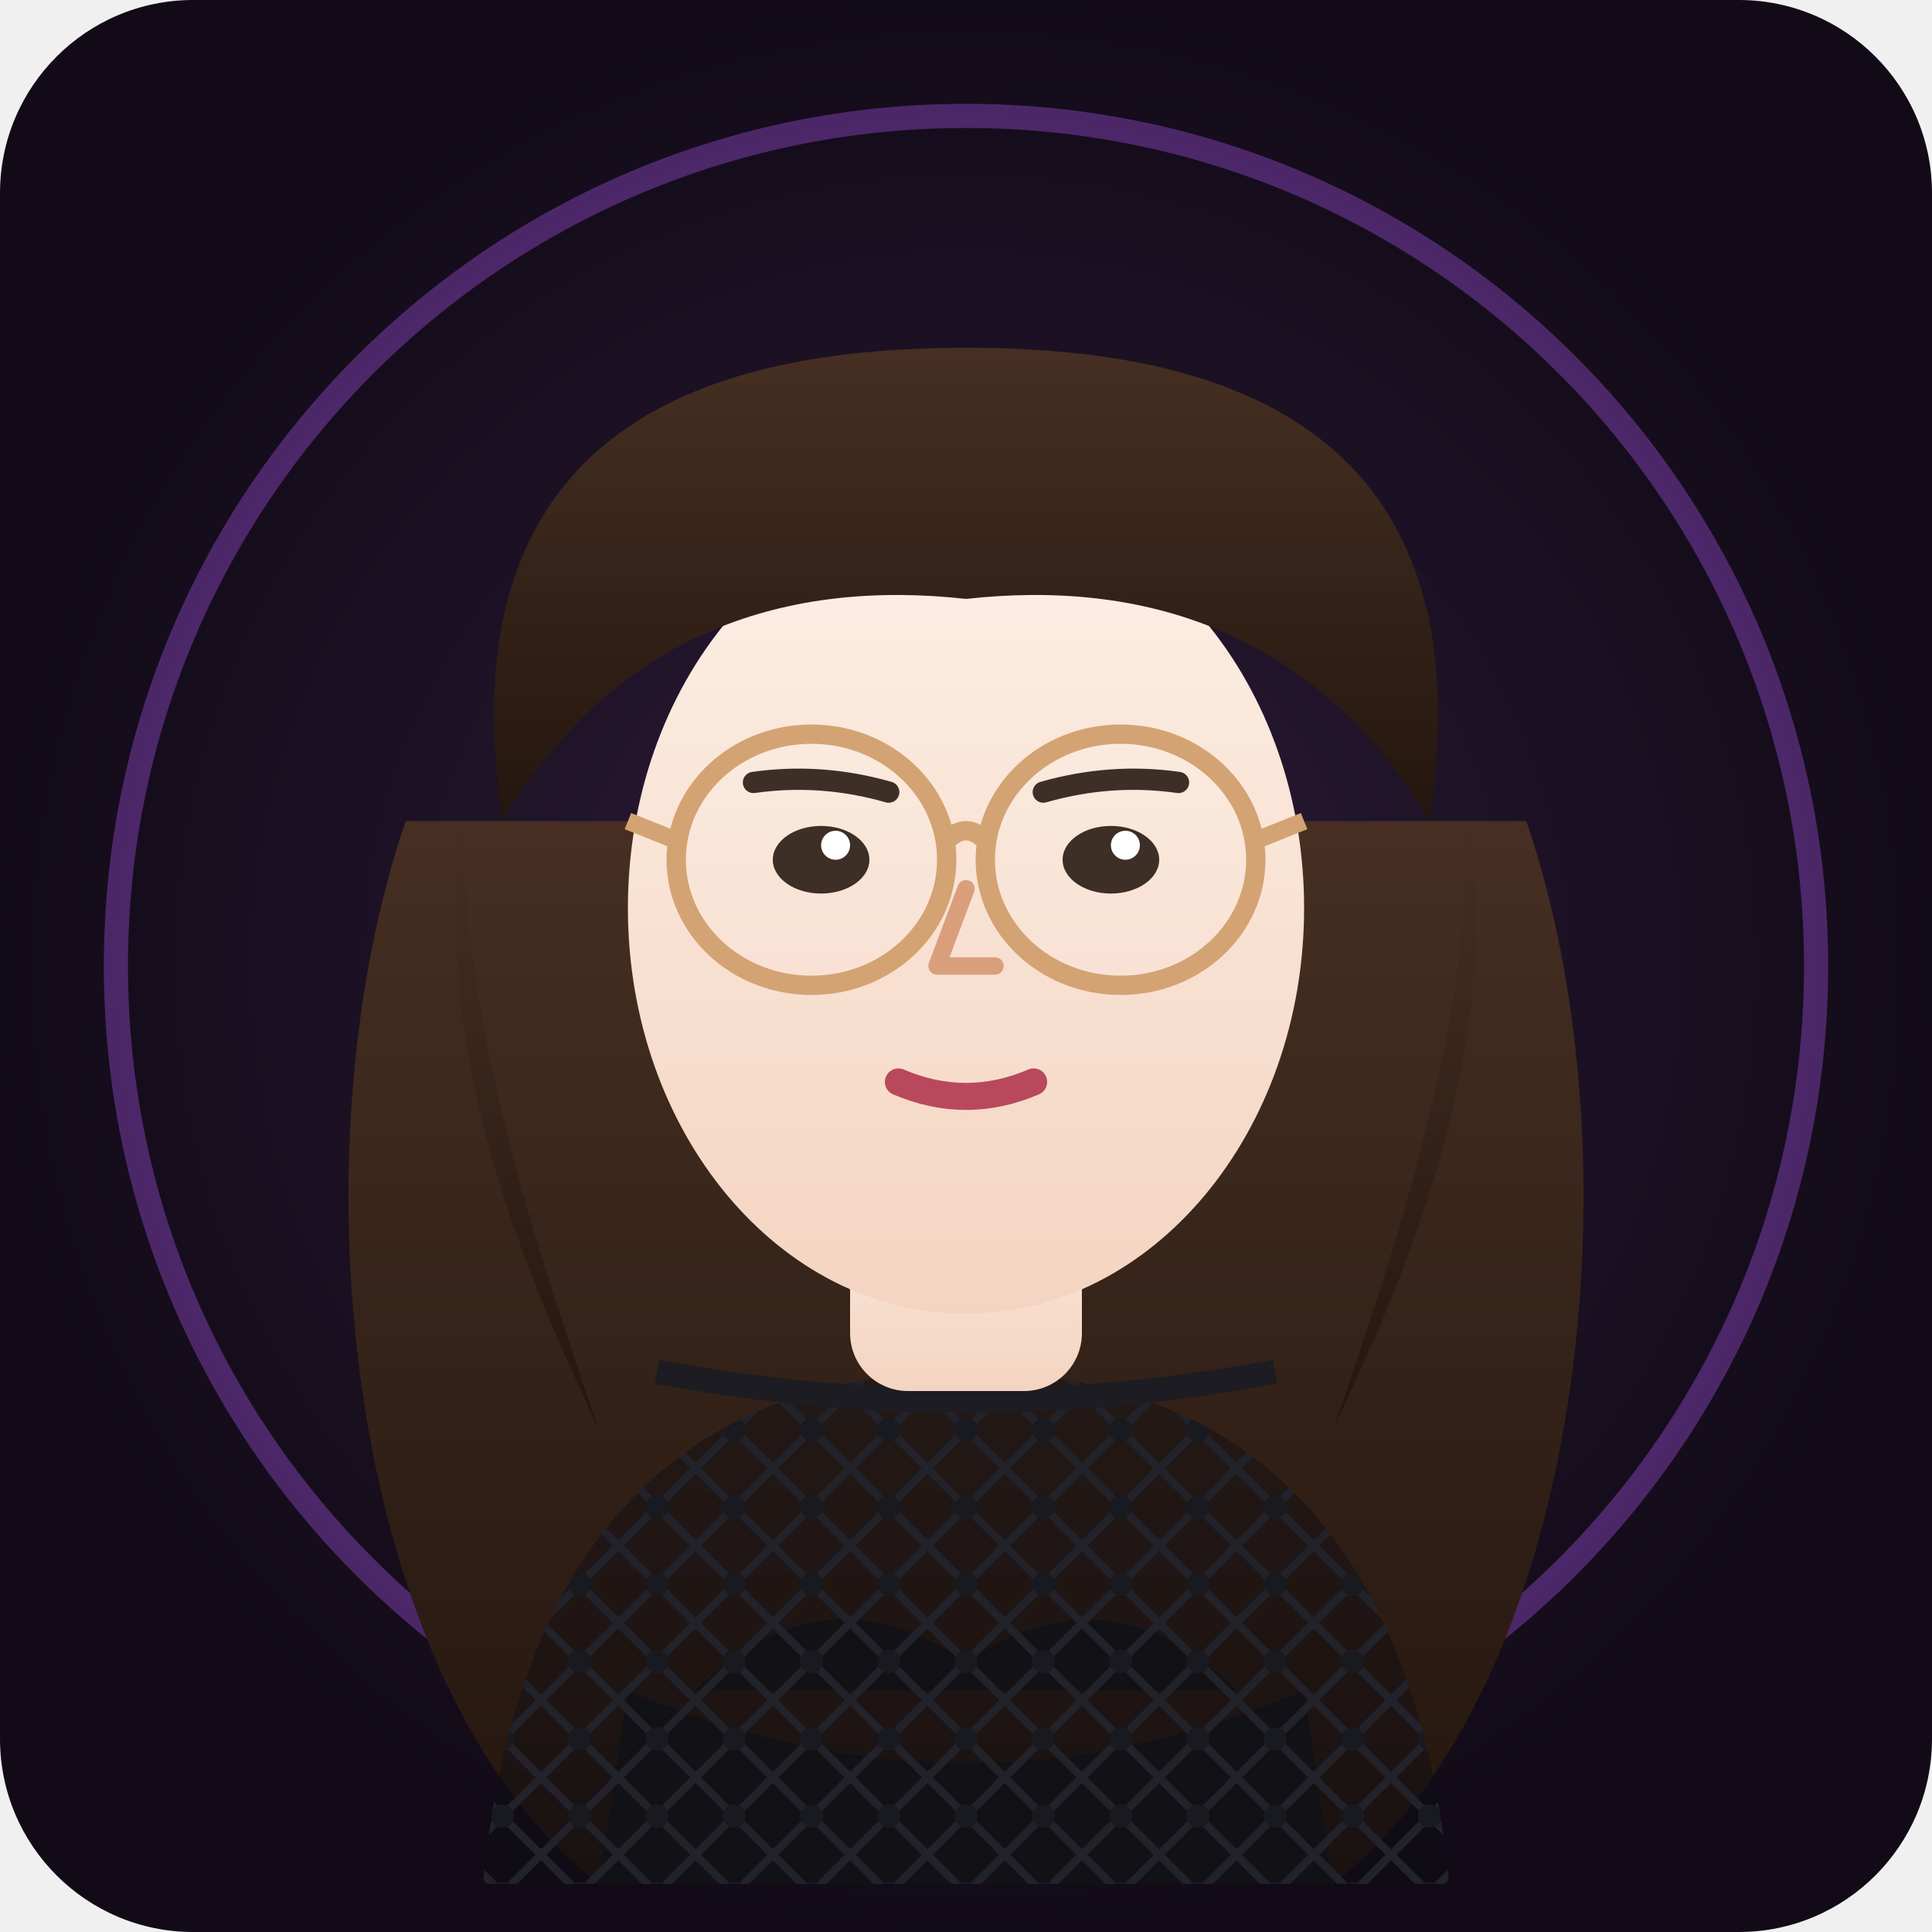
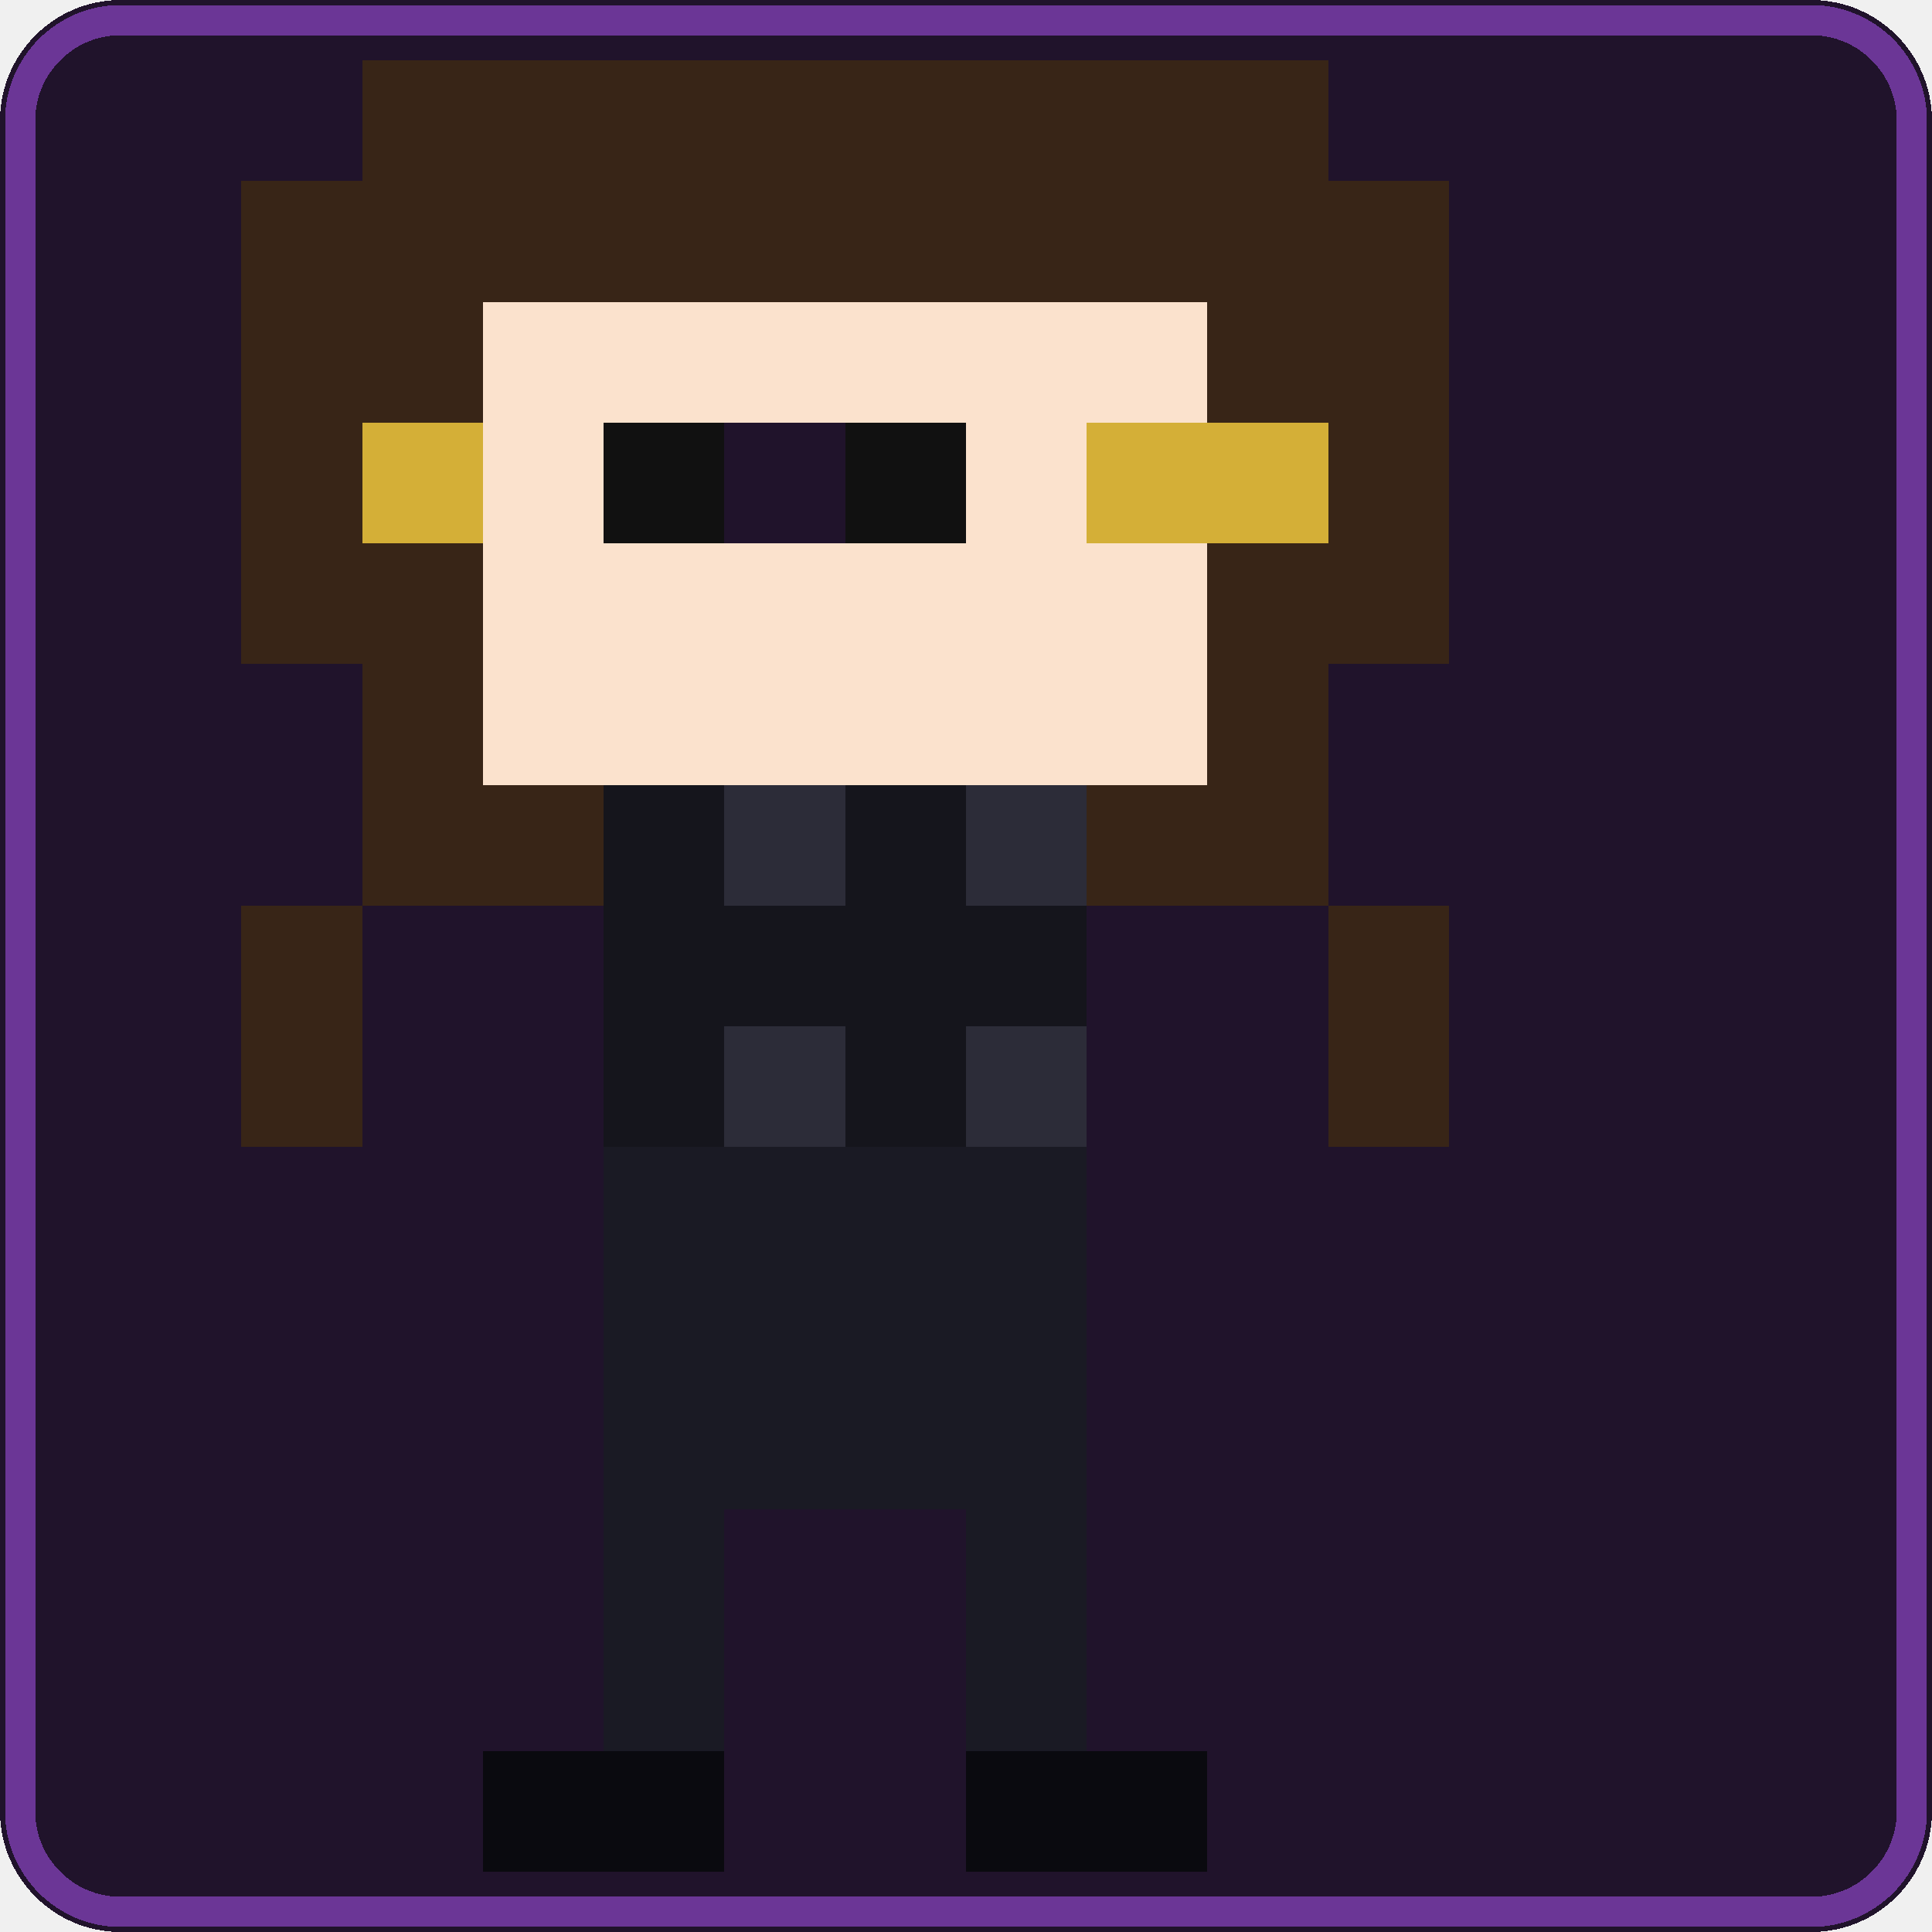
- <svg xmlns="http://www.w3.org/2000/svg" viewBox="0 0 200 200" width="200" height="200">
-   <defs>
-     <radialGradient id="kjara-bg" cx="50%" cy="50%" r="50%">
-       <stop offset="0%" stop-color="#2d1c3a" />
-       <stop offset="100%" stop-color="#120b17" />
-     </radialGradient>
-     <linearGradient id="kjara-skin" x1="0%" y1="0%" x2="0%" y2="100%">
-       <stop offset="0%" stop-color="#fdf0e6" />
-       <stop offset="100%" stop-color="#f4d4c1" />
-     </linearGradient>
-     <linearGradient id="kjara-hair" x1="0%" y1="0%" x2="0%" y2="100%">
-       <stop offset="0%" stop-color="#462f22" />
-       <stop offset="100%" stop-color="#24160f" />
-     </linearGradient>
-     <pattern id="lace-pattern" width="8" height="8" patternUnits="userSpaceOnUse">
-       <path d="M0 0 L8 8 M8 0 L0 8" stroke="#33333d" stroke-width="0.8" />
-       <circle cx="4" cy="4" r="1.2" fill="#22222a" />
-     </pattern>
-   </defs>
-   <rect width="200" height="200" rx="20" fill="url(#kjara-bg)" />
-   <circle cx="100" cy="100" r="88" fill="none" stroke="#9d4edd" stroke-width="2.5" stroke-opacity="0.4" />
-   <path d="M42 85 C30 120, 36 175, 62 195 L138 195 C164 175, 170 120, 158 85 Z" fill="url(#kjara-hair)" />
-   <path d="M65 175 Q100 190 135 175 L138 195 L62 195 Z" fill="#141418" />
-   <path d="M72 175 Q85 162 100 172 Q115 162 128 175 Z" fill="#141418" />
-   <path d="M50 195 C54 154, 76 142, 100 142 C124 142, 146 154, 150 195 Z" fill="url(#lace-pattern)" />
-   <path d="M50 195 C54 154, 76 142, 100 142 C124 142, 146 154, 150 195 Z" fill="rgba(15, 15, 20, 0.45)" />
-   <path d="M68 142 Q100 148 132 142" fill="none" stroke="#1c1c22" stroke-width="2.5" />
-   <rect x="88" y="116" width="24" height="28" rx="6" fill="url(#kjara-skin)" />
-   <ellipse cx="100" cy="94" rx="35" ry="42" fill="url(#kjara-skin)" />
-   <ellipse cx="85" cy="89" rx="5" ry="3.5" fill="#2d1c14" />
-   <ellipse cx="115" cy="89" rx="5" ry="3.5" fill="#2d1c14" />
-   <circle cx="86.5" cy="87.5" r="1.5" fill="#ffffff" />
-   <circle cx="116.5" cy="87.5" r="1.5" fill="#ffffff" />
-   <path d="M78 81 Q85 80 92 82" fill="none" stroke="#2d1c14" stroke-width="2.2" stroke-linecap="round" />
-   <path d="M108 82 Q115 80 122 81" fill="none" stroke="#2d1c14" stroke-width="2.2" stroke-linecap="round" />
-   <path d="M100 92 L97 100 L103 100" fill="none" stroke="#d99f7d" stroke-width="1.8" stroke-linecap="round" stroke-linejoin="round" />
-   <path d="M93 112 Q100 115 107 112" fill="none" stroke="#ba485c" stroke-width="2.8" stroke-linecap="round" />
-   <g>
-     <ellipse cx="84" cy="89" rx="14" ry="13" fill="none" stroke="#d4a373" stroke-width="2" />
-     <ellipse cx="84" cy="89" rx="13" ry="12" fill="rgba(255, 255, 255, 0.08)" />
-     <ellipse cx="116" cy="89" rx="14" ry="13" fill="none" stroke="#d4a373" stroke-width="2" />
-     <ellipse cx="116" cy="89" rx="13" ry="12" fill="rgba(255, 255, 255, 0.08)" />
-     <path d="M98 87 Q100 85 102 87" fill="none" stroke="#d4a373" stroke-width="2" />
-     <path d="M70 87 L65 85" stroke="#d4a373" stroke-width="1.8" />
-     <path d="M130 87 L135 85" stroke="#d4a373" stroke-width="1.8" />
-   </g>
-   <path d="M52 85 C46 45, 72 36, 100 36 C128 36, 154 45, 148 85 C136 65, 118 60, 100 62 C82 60, 64 65, 52 85 Z" fill="url(#kjara-hair)" />
-   <path d="M48 85 C44 110, 56 135, 62 148 C54 125, 48 105, 48 85 Z" fill="url(#kjara-hair)" />
-   <path d="M152 85 C156 110, 144 135, 138 148 C146 125, 152 105, 152 85 Z" fill="url(#kjara-hair)" />
+ <svg xmlns="http://www.w3.org/2000/svg" viewBox="0 0 192 192" width="192" height="192" shape-rendering="crispEdges">
+   <rect width="192" height="192" rx="12" fill="#20132b" />
+   <rect x="2" y="2" width="188" height="188" rx="10" fill="none" stroke="#9d4edd" stroke-width="3" stroke-opacity="0.6" />
+   <rect x="36" y="6" width="12" height="12" fill="#382517" />
+   <rect x="48" y="6" width="12" height="12" fill="#382517" />
+   <rect x="60" y="6" width="12" height="12" fill="#382517" />
+   <rect x="72" y="6" width="12" height="12" fill="#382517" />
+   <rect x="84" y="6" width="12" height="12" fill="#382517" />
+   <rect x="96" y="6" width="12" height="12" fill="#382517" />
+   <rect x="108" y="6" width="12" height="12" fill="#382517" />
+   <rect x="120" y="6" width="12" height="12" fill="#382517" />
+   <rect x="24" y="18" width="12" height="12" fill="#382517" />
+   <rect x="36" y="18" width="12" height="12" fill="#382517" />
+   <rect x="48" y="18" width="12" height="12" fill="#382517" />
+   <rect x="60" y="18" width="12" height="12" fill="#382517" />
+   <rect x="72" y="18" width="12" height="12" fill="#382517" />
+   <rect x="84" y="18" width="12" height="12" fill="#382517" />
+   <rect x="96" y="18" width="12" height="12" fill="#382517" />
+   <rect x="108" y="18" width="12" height="12" fill="#382517" />
+   <rect x="120" y="18" width="12" height="12" fill="#382517" />
+   <rect x="132" y="18" width="12" height="12" fill="#382517" />
+   <rect x="24" y="30" width="12" height="12" fill="#382517" />
+   <rect x="36" y="30" width="12" height="12" fill="#382517" />
+   <rect x="48" y="30" width="12" height="12" fill="#fbe2cd" />
+   <rect x="60" y="30" width="12" height="12" fill="#fbe2cd" />
+   <rect x="72" y="30" width="12" height="12" fill="#fbe2cd" />
+   <rect x="84" y="30" width="12" height="12" fill="#fbe2cd" />
+   <rect x="96" y="30" width="12" height="12" fill="#fbe2cd" />
+   <rect x="108" y="30" width="12" height="12" fill="#fbe2cd" />
+   <rect x="120" y="30" width="12" height="12" fill="#382517" />
+   <rect x="132" y="30" width="12" height="12" fill="#382517" />
+   <rect x="24" y="42" width="12" height="12" fill="#382517" />
+   <rect x="36" y="42" width="12" height="12" fill="#d4af37" />
+   <rect x="48" y="42" width="12" height="12" fill="#fbe2cd" />
+   <rect x="60" y="42" width="12" height="12" fill="#111111" />
+   <rect x="84" y="42" width="12" height="12" fill="#111111" />
+   <rect x="96" y="42" width="12" height="12" fill="#fbe2cd" />
+   <rect x="108" y="42" width="12" height="12" fill="#d4af37" />
+   <rect x="120" y="42" width="12" height="12" fill="#d4af37" />
+   <rect x="132" y="42" width="12" height="12" fill="#382517" />
+   <rect x="24" y="54" width="12" height="12" fill="#382517" />
+   <rect x="36" y="54" width="12" height="12" fill="#382517" />
+   <rect x="48" y="54" width="12" height="12" fill="#fbe2cd" />
+   <rect x="60" y="54" width="12" height="12" fill="#fbe2cd" />
+   <rect x="72" y="54" width="12" height="12" fill="#fbe2cd" />
+   <rect x="84" y="54" width="12" height="12" fill="#fbe2cd" />
+   <rect x="96" y="54" width="12" height="12" fill="#fbe2cd" />
+   <rect x="108" y="54" width="12" height="12" fill="#fbe2cd" />
+   <rect x="120" y="54" width="12" height="12" fill="#382517" />
+   <rect x="132" y="54" width="12" height="12" fill="#382517" />
+   <rect x="36" y="66" width="12" height="12" fill="#382517" />
+   <rect x="48" y="66" width="12" height="12" fill="#fbe2cd" />
+   <rect x="60" y="66" width="12" height="12" fill="#fbe2cd" />
+   <rect x="72" y="66" width="12" height="12" fill="#fbe2cd" />
+   <rect x="84" y="66" width="12" height="12" fill="#fbe2cd" />
+   <rect x="96" y="66" width="12" height="12" fill="#fbe2cd" />
+   <rect x="108" y="66" width="12" height="12" fill="#fbe2cd" />
+   <rect x="120" y="66" width="12" height="12" fill="#382517" />
+   <rect x="36" y="78" width="12" height="12" fill="#382517" />
+   <rect x="48" y="78" width="12" height="12" fill="#382517" />
+   <rect x="60" y="78" width="12" height="12" fill="#15151c" />
+   <rect x="72" y="78" width="12" height="12" fill="#2c2c38" />
+   <rect x="84" y="78" width="12" height="12" fill="#15151c" />
+   <rect x="96" y="78" width="12" height="12" fill="#2c2c38" />
+   <rect x="108" y="78" width="12" height="12" fill="#382517" />
+   <rect x="120" y="78" width="12" height="12" fill="#382517" />
+   <rect x="24" y="90" width="12" height="12" fill="#382517" />
+   <rect x="60" y="90" width="12" height="12" fill="#15151c" />
+   <rect x="72" y="90" width="12" height="12" fill="#15151c" />
+   <rect x="84" y="90" width="12" height="12" fill="#15151c" />
+   <rect x="96" y="90" width="12" height="12" fill="#15151c" />
+   <rect x="132" y="90" width="12" height="12" fill="#382517" />
+   <rect x="24" y="102" width="12" height="12" fill="#382517" />
+   <rect x="60" y="102" width="12" height="12" fill="#15151c" />
+   <rect x="72" y="102" width="12" height="12" fill="#2c2c38" />
+   <rect x="84" y="102" width="12" height="12" fill="#15151c" />
+   <rect x="96" y="102" width="12" height="12" fill="#2c2c38" />
+   <rect x="132" y="102" width="12" height="12" fill="#382517" />
+   <rect x="60" y="114" width="12" height="12" fill="#1a1a24" />
+   <rect x="72" y="114" width="12" height="12" fill="#1a1a24" />
+   <rect x="84" y="114" width="12" height="12" fill="#1a1a24" />
+   <rect x="96" y="114" width="12" height="12" fill="#1a1a24" />
+   <rect x="60" y="126" width="12" height="12" fill="#1a1a24" />
+   <rect x="72" y="126" width="12" height="12" fill="#1a1a24" />
+   <rect x="84" y="126" width="12" height="12" fill="#1a1a24" />
+   <rect x="96" y="126" width="12" height="12" fill="#1a1a24" />
+   <rect x="60" y="138" width="12" height="12" fill="#1a1a24" />
+   <rect x="72" y="138" width="12" height="12" fill="#1a1a24" />
+   <rect x="84" y="138" width="12" height="12" fill="#1a1a24" />
+   <rect x="96" y="138" width="12" height="12" fill="#1a1a24" />
+   <rect x="60" y="150" width="12" height="12" fill="#1a1a24" />
+   <rect x="96" y="150" width="12" height="12" fill="#1a1a24" />
+   <rect x="60" y="162" width="12" height="12" fill="#1a1a24" />
+   <rect x="96" y="162" width="12" height="12" fill="#1a1a24" />
+   <rect x="48" y="174" width="12" height="12" fill="#0a0a0f" />
+   <rect x="60" y="174" width="12" height="12" fill="#0a0a0f" />
+   <rect x="96" y="174" width="12" height="12" fill="#0a0a0f" />
+   <rect x="108" y="174" width="12" height="12" fill="#0a0a0f" />
</svg>
